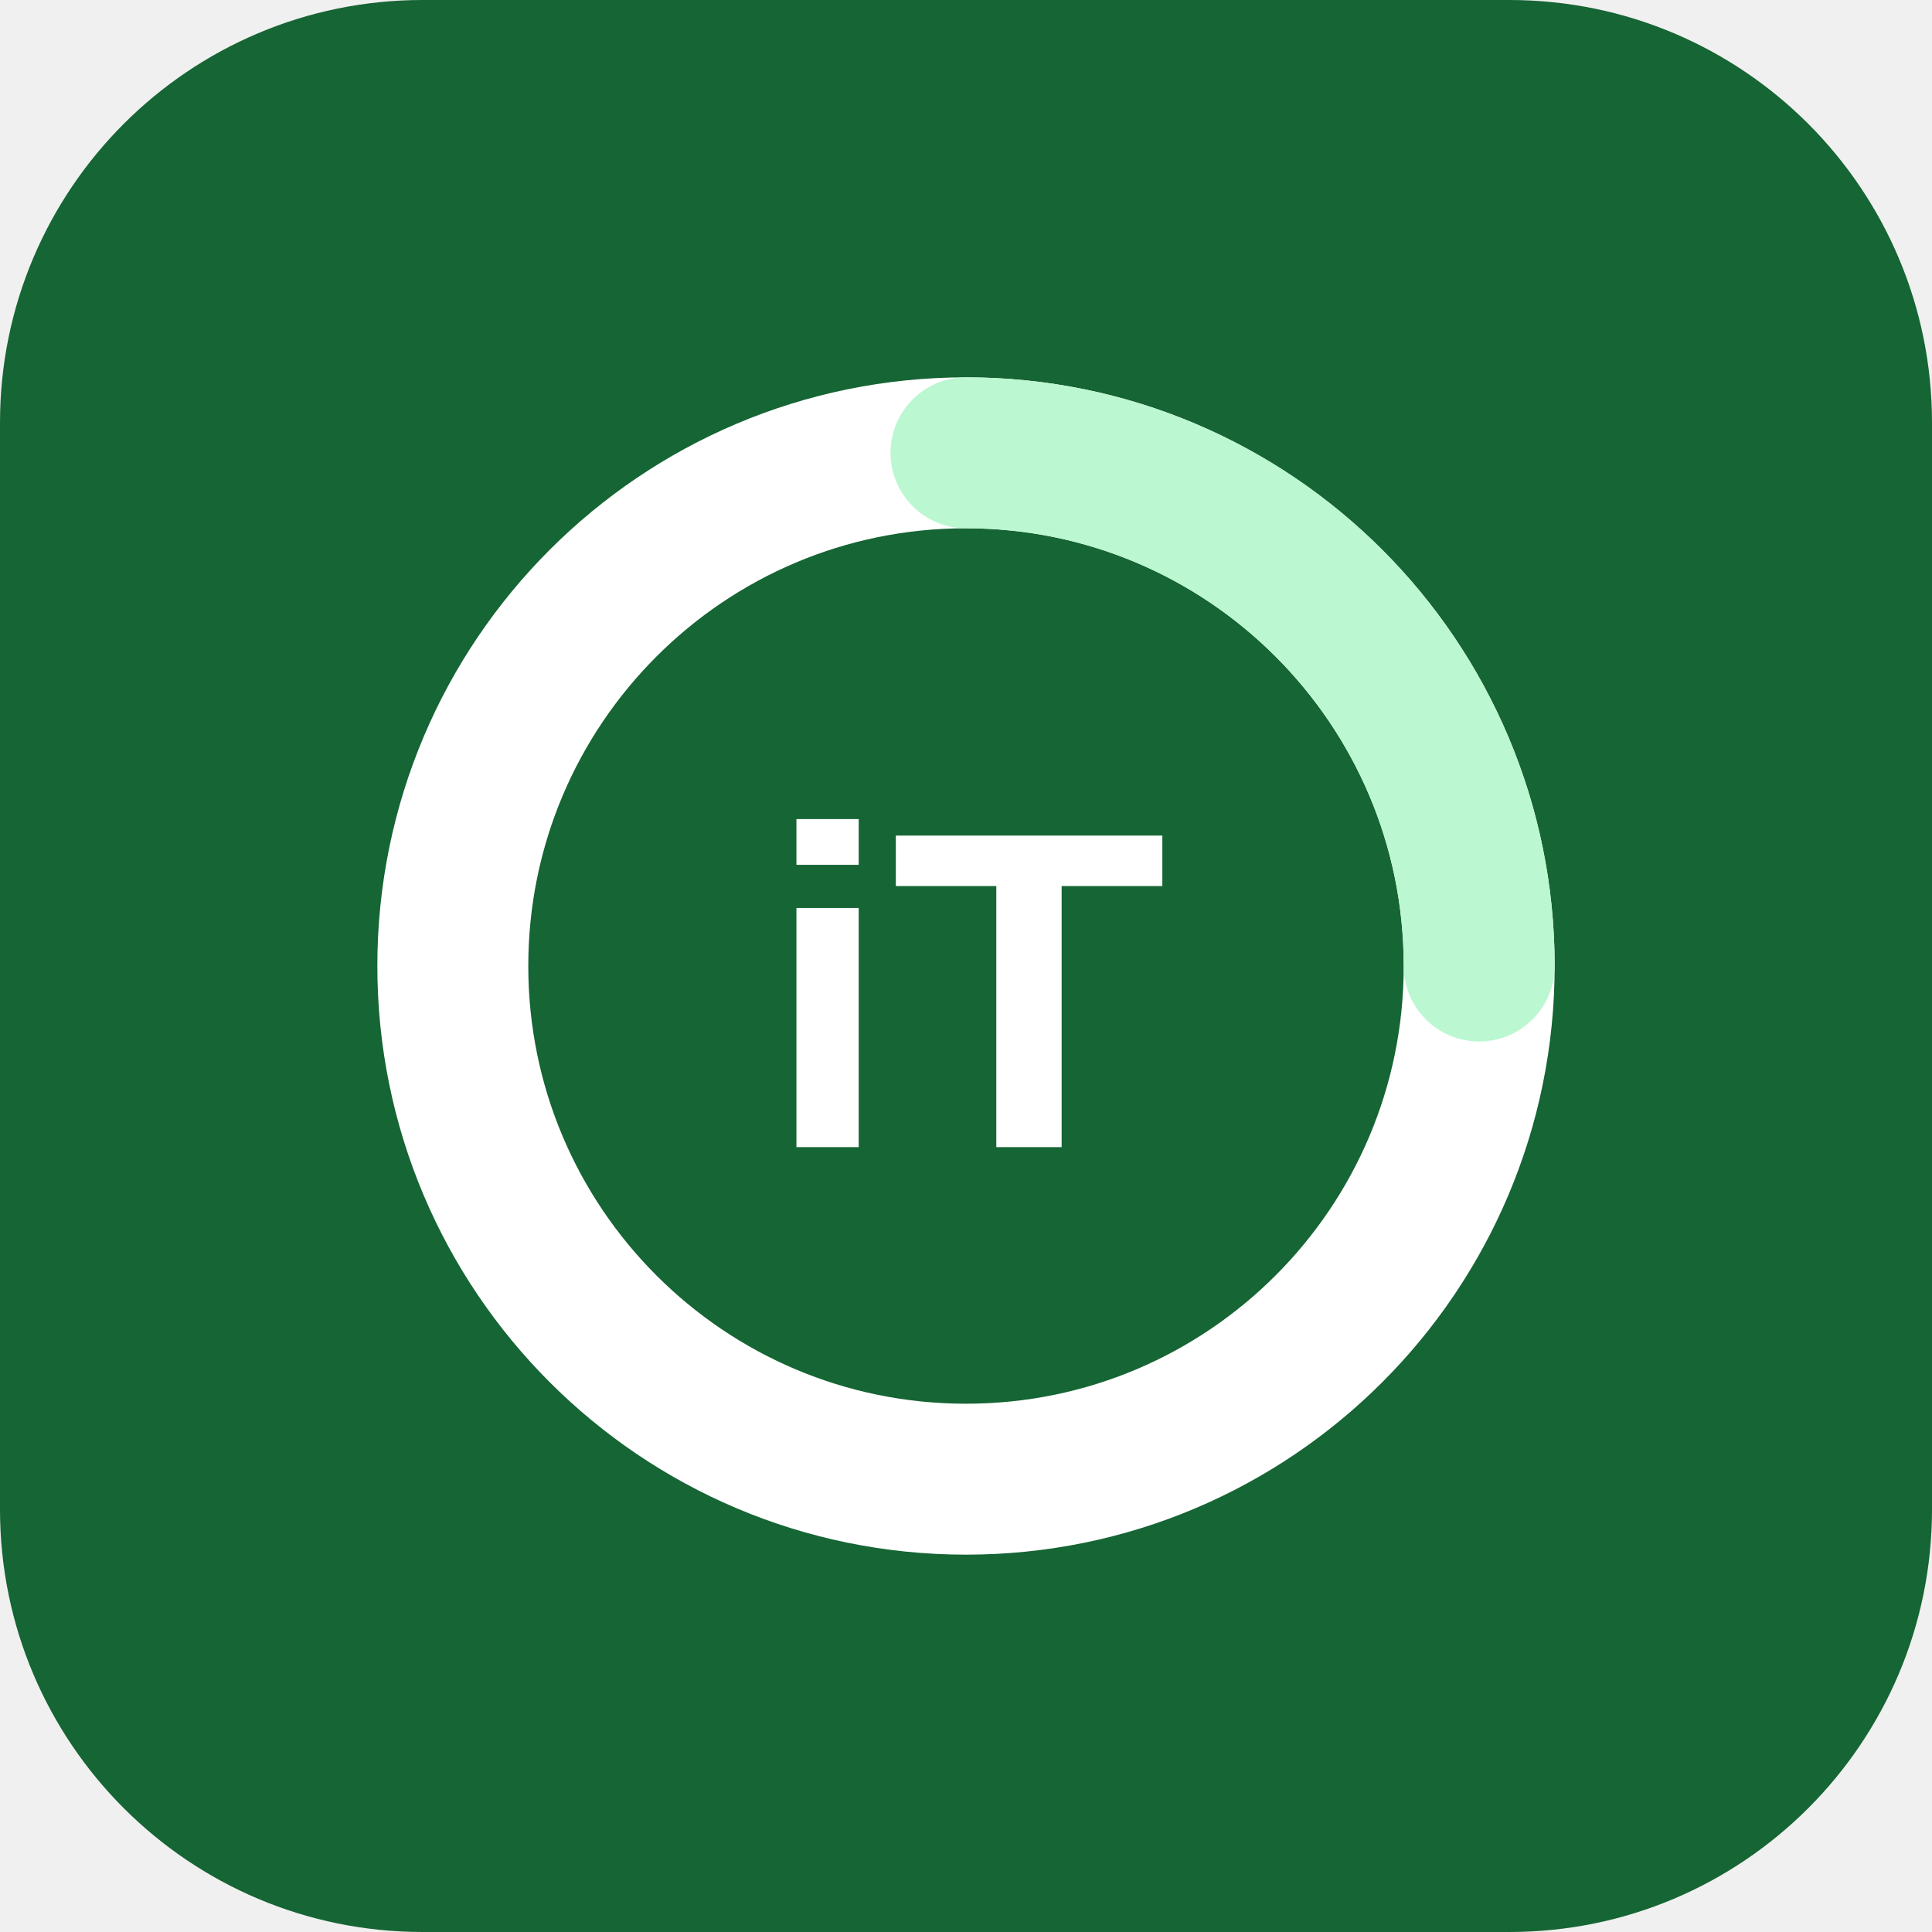
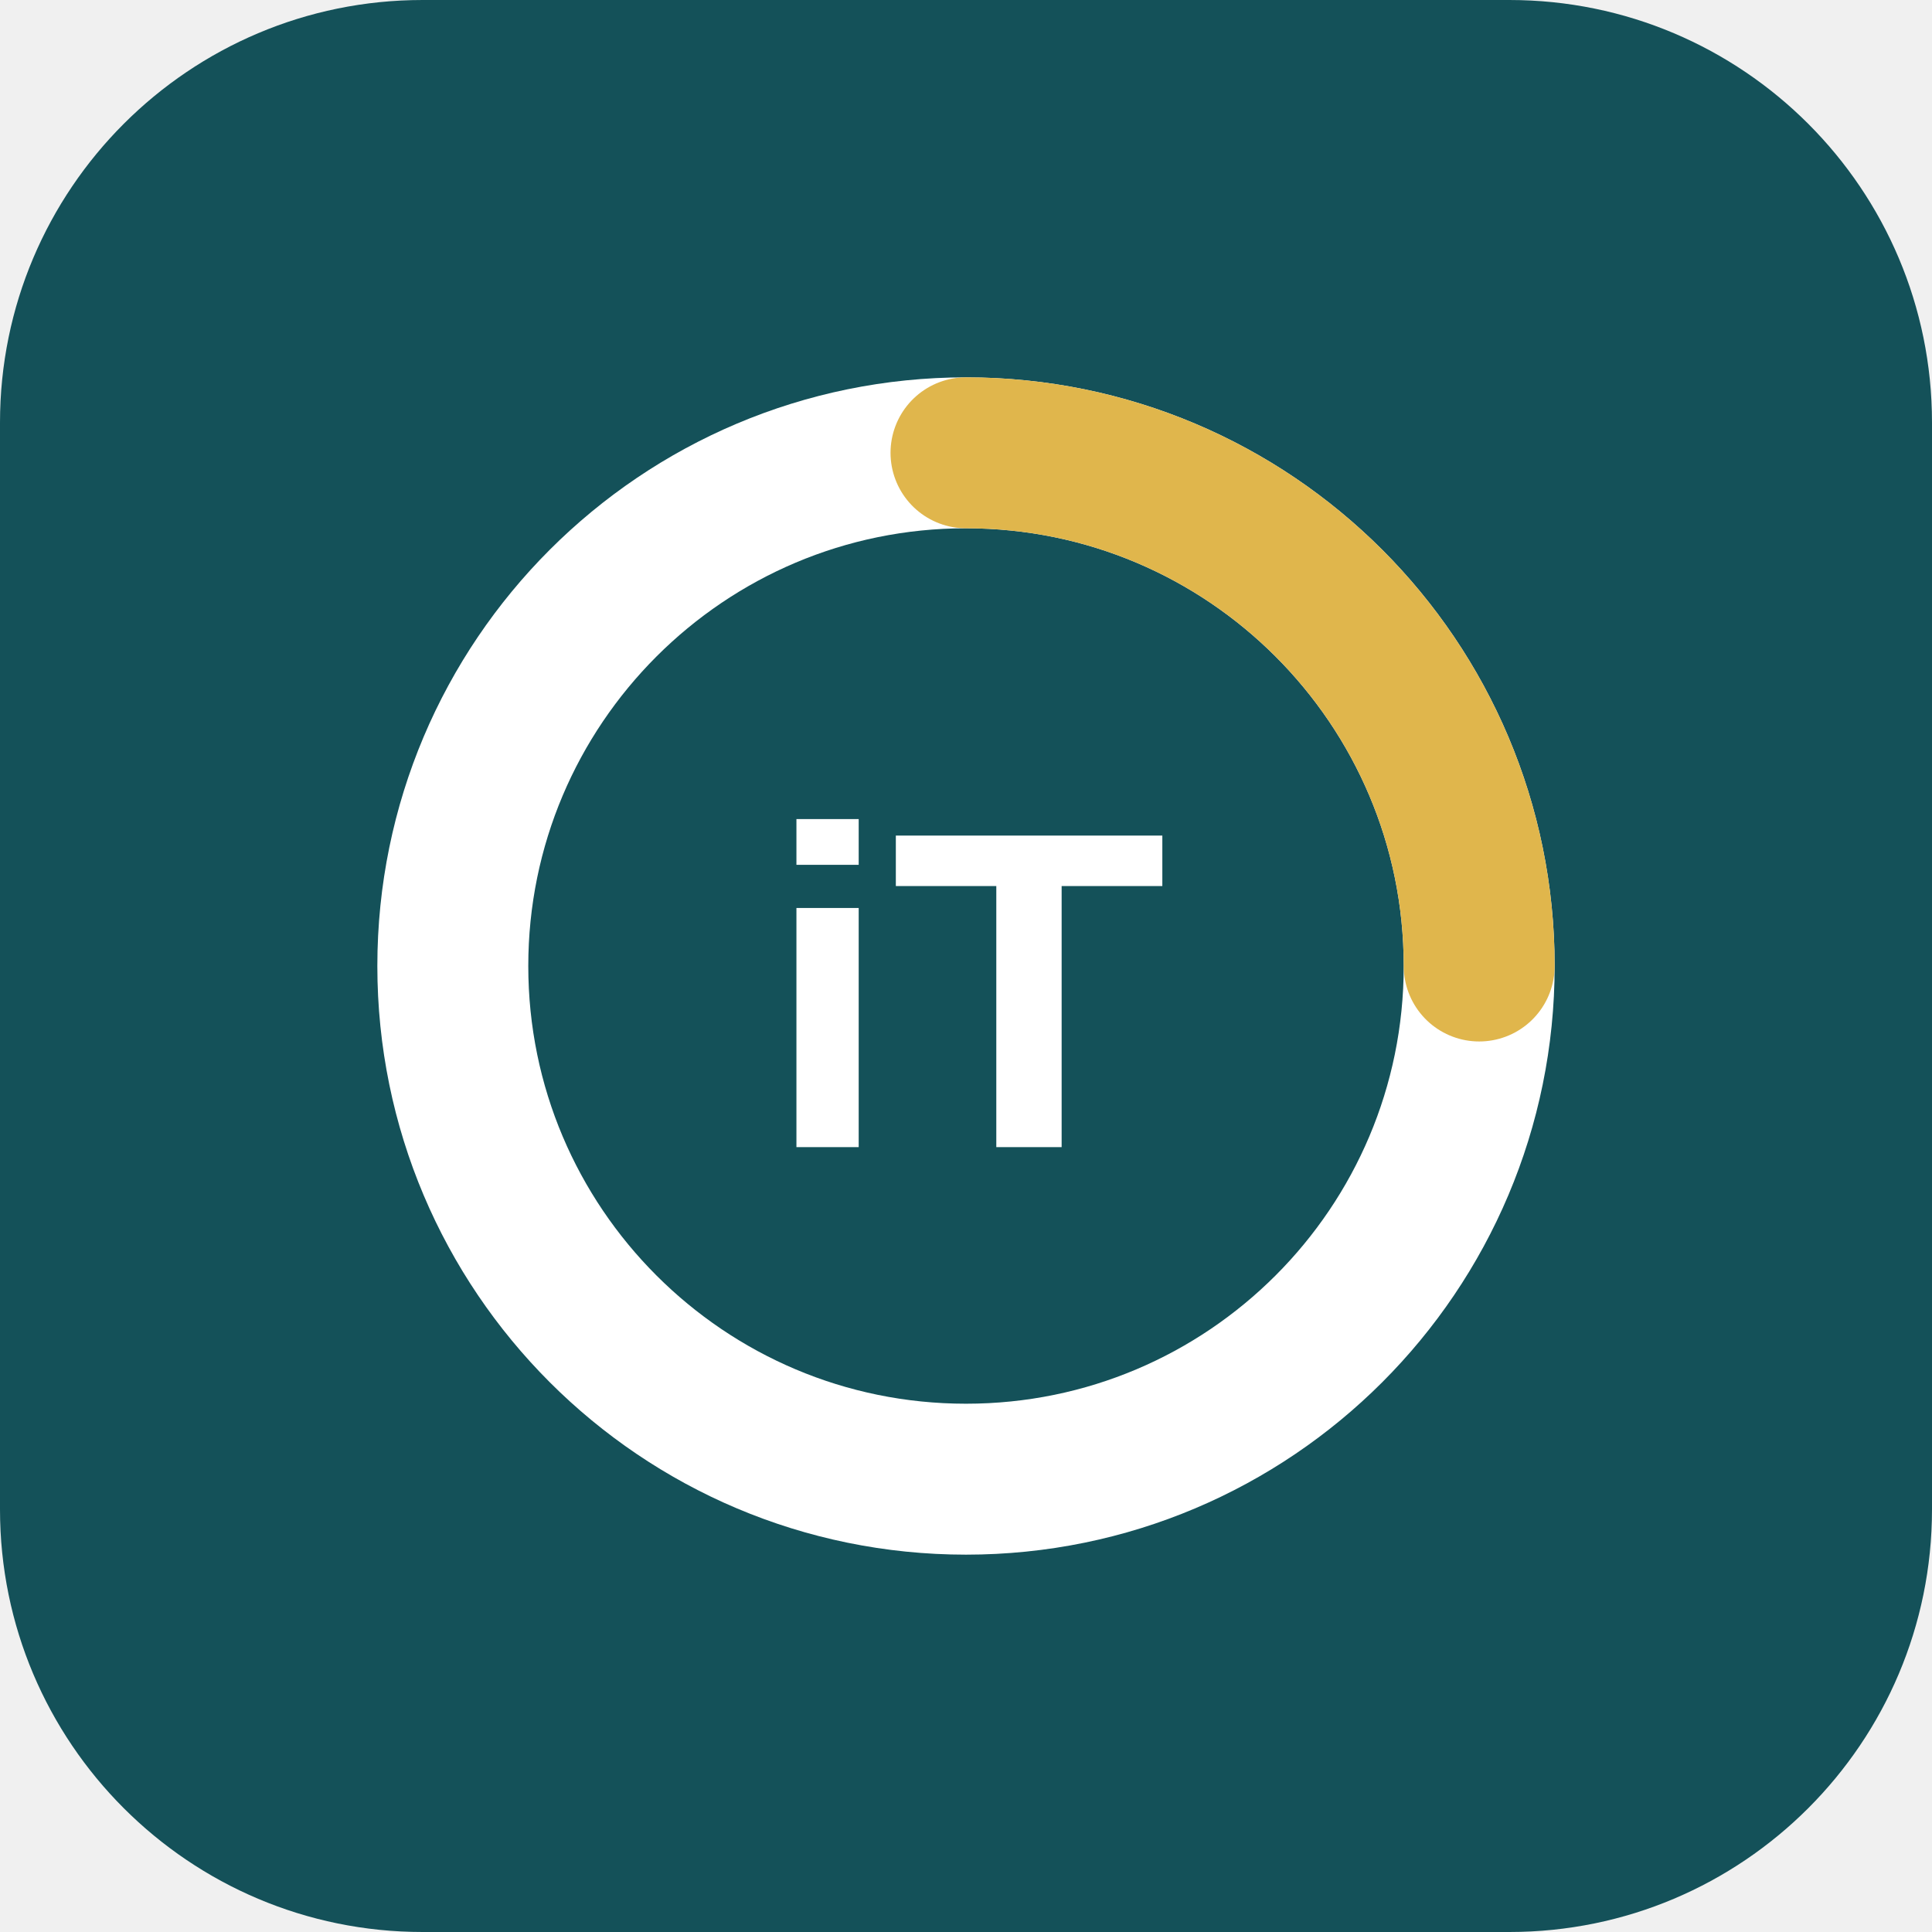
<svg xmlns="http://www.w3.org/2000/svg" viewBox="0 0 128 128">
-   <rect width="128" height="128" rx="28" fill="#166534" />
+   <rect width="128" height="128" rx="28" fill="#145159" />
  <circle cx="64" cy="64" r="34" fill="none" stroke="#fff" stroke-width="10" />
-   <path d="M64 30 a34 34 0 0 1 34 34" stroke="#bbf7d0" stroke-width="10" fill="none" stroke-linecap="round" />
+   <path d="M64 30 a34 34 0 0 1 34 34" stroke="#e0b64c" stroke-width="10" fill="none" stroke-linecap="round" />
  <text x="64" y="76" font-family="Arial" font-weight="700" font-size="30" text-anchor="middle" fill="#fff">iT</text>
</svg>
